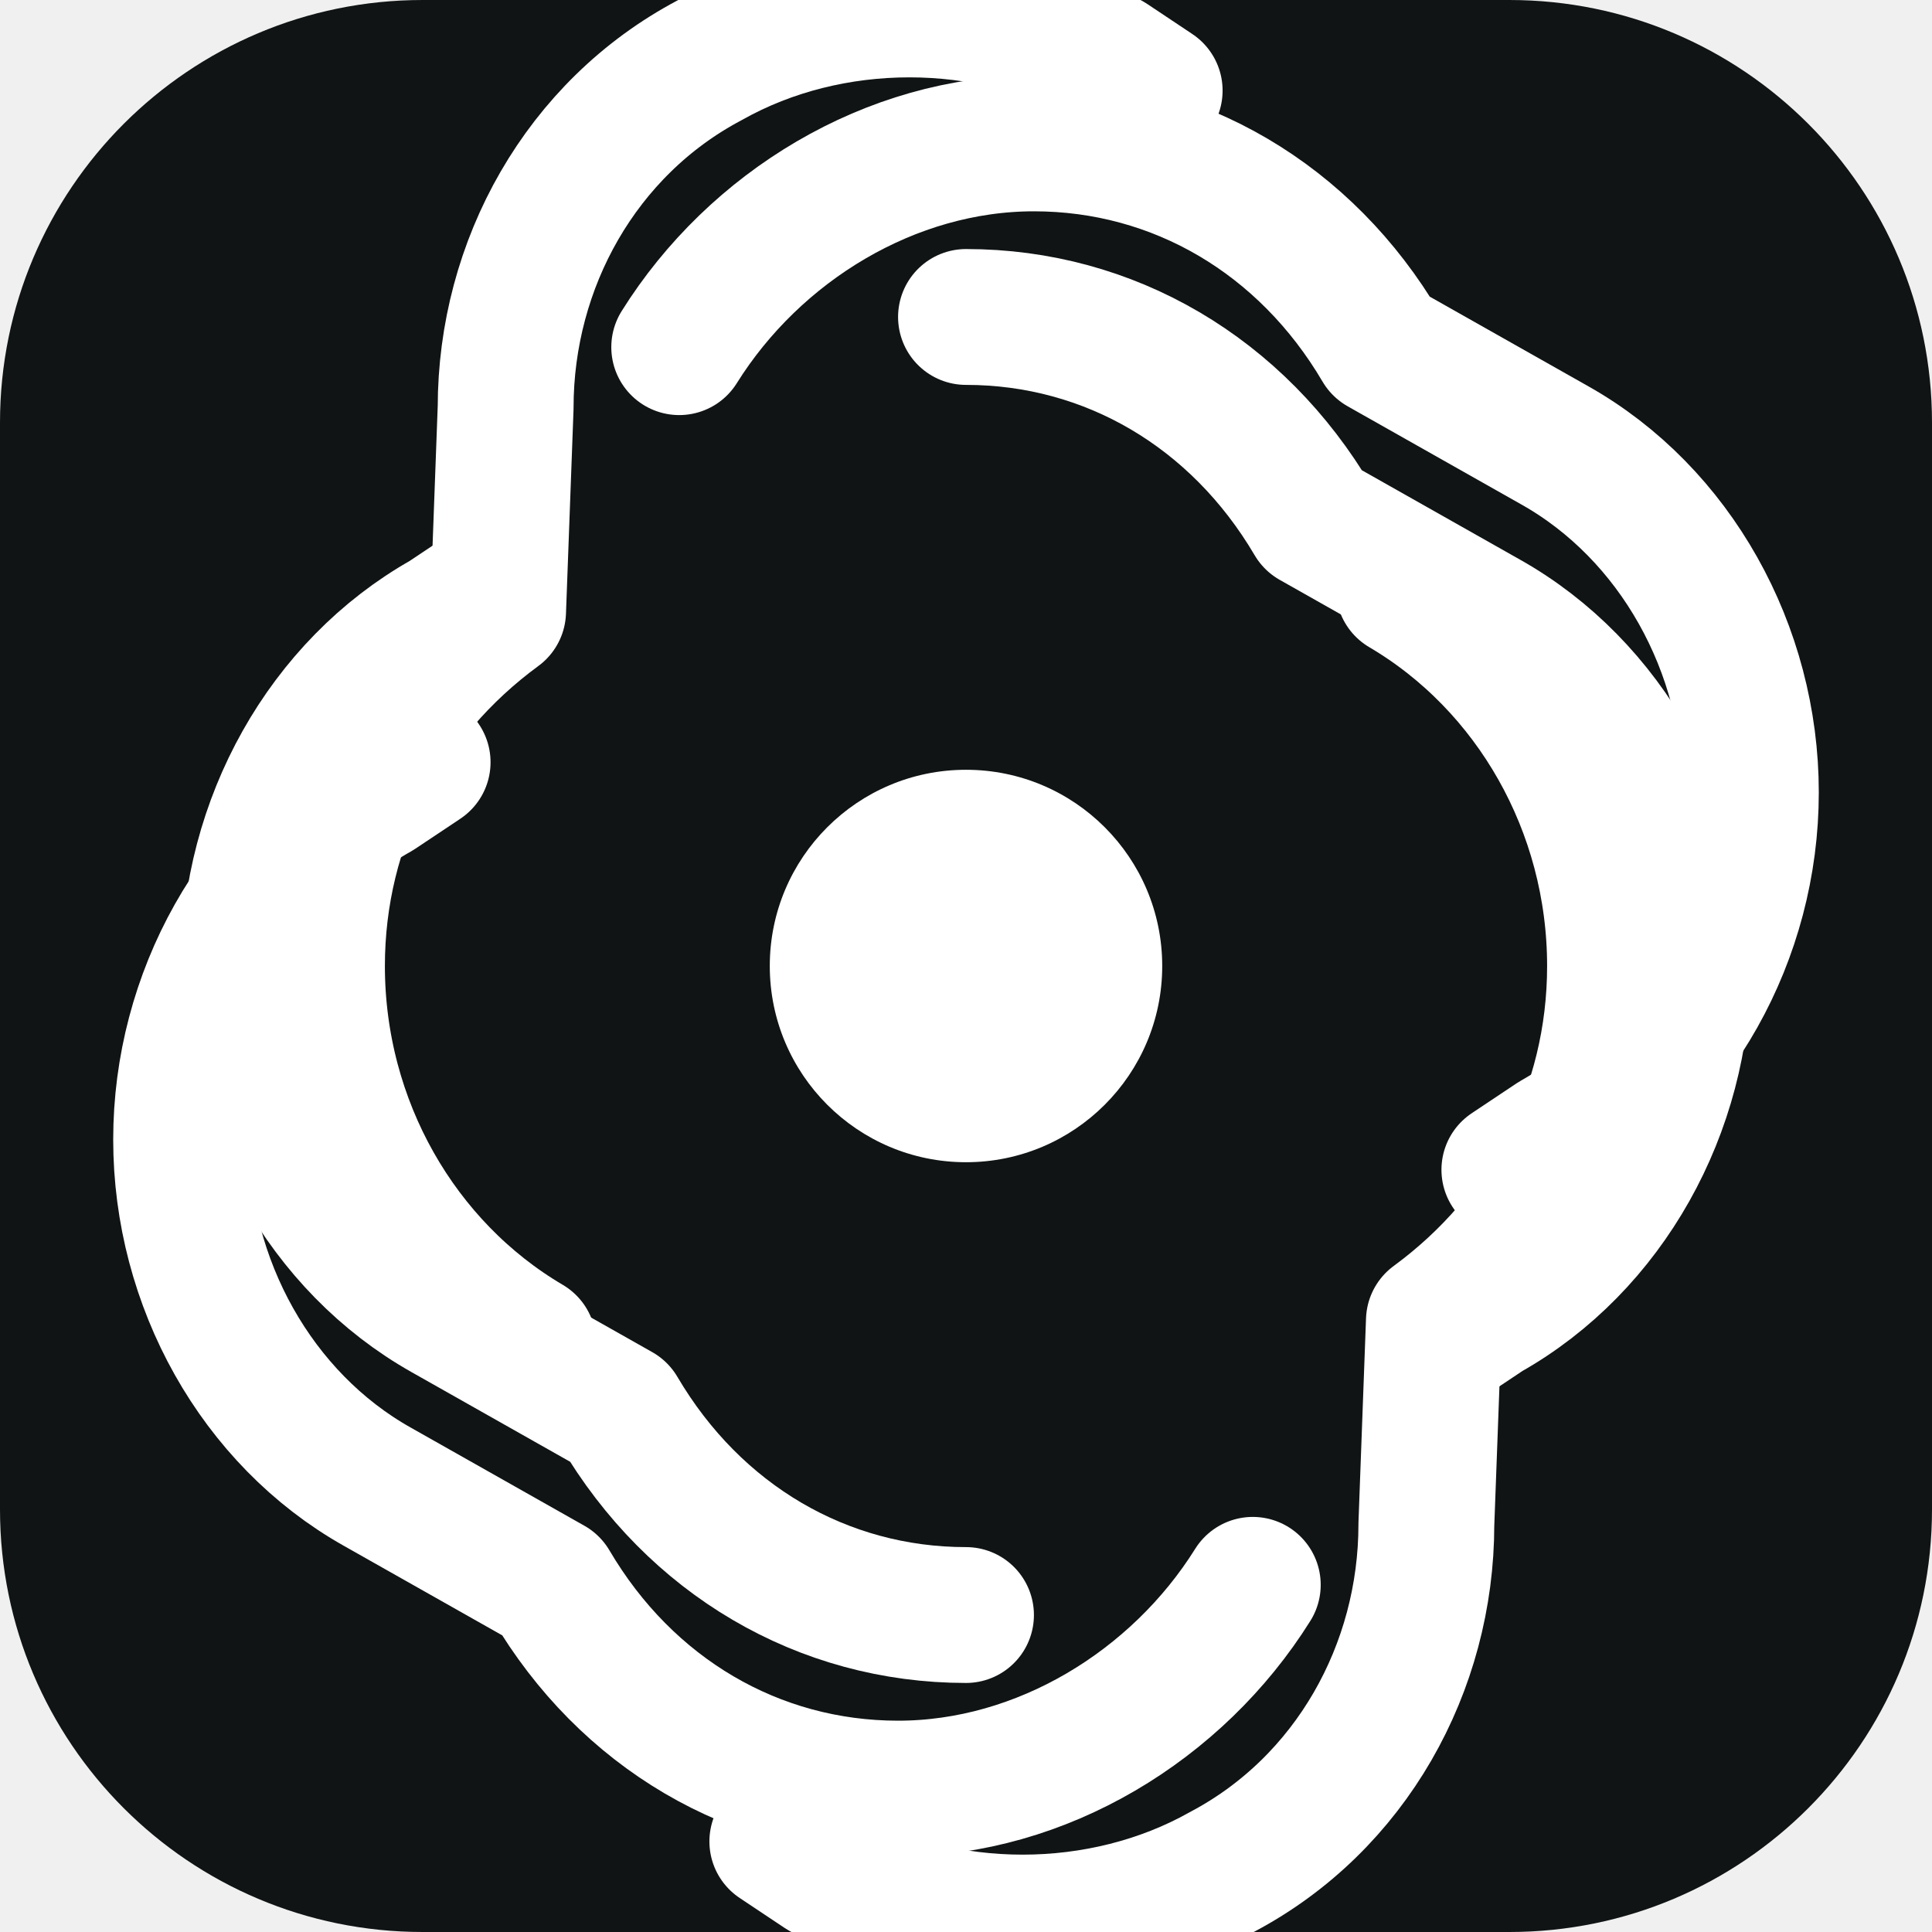
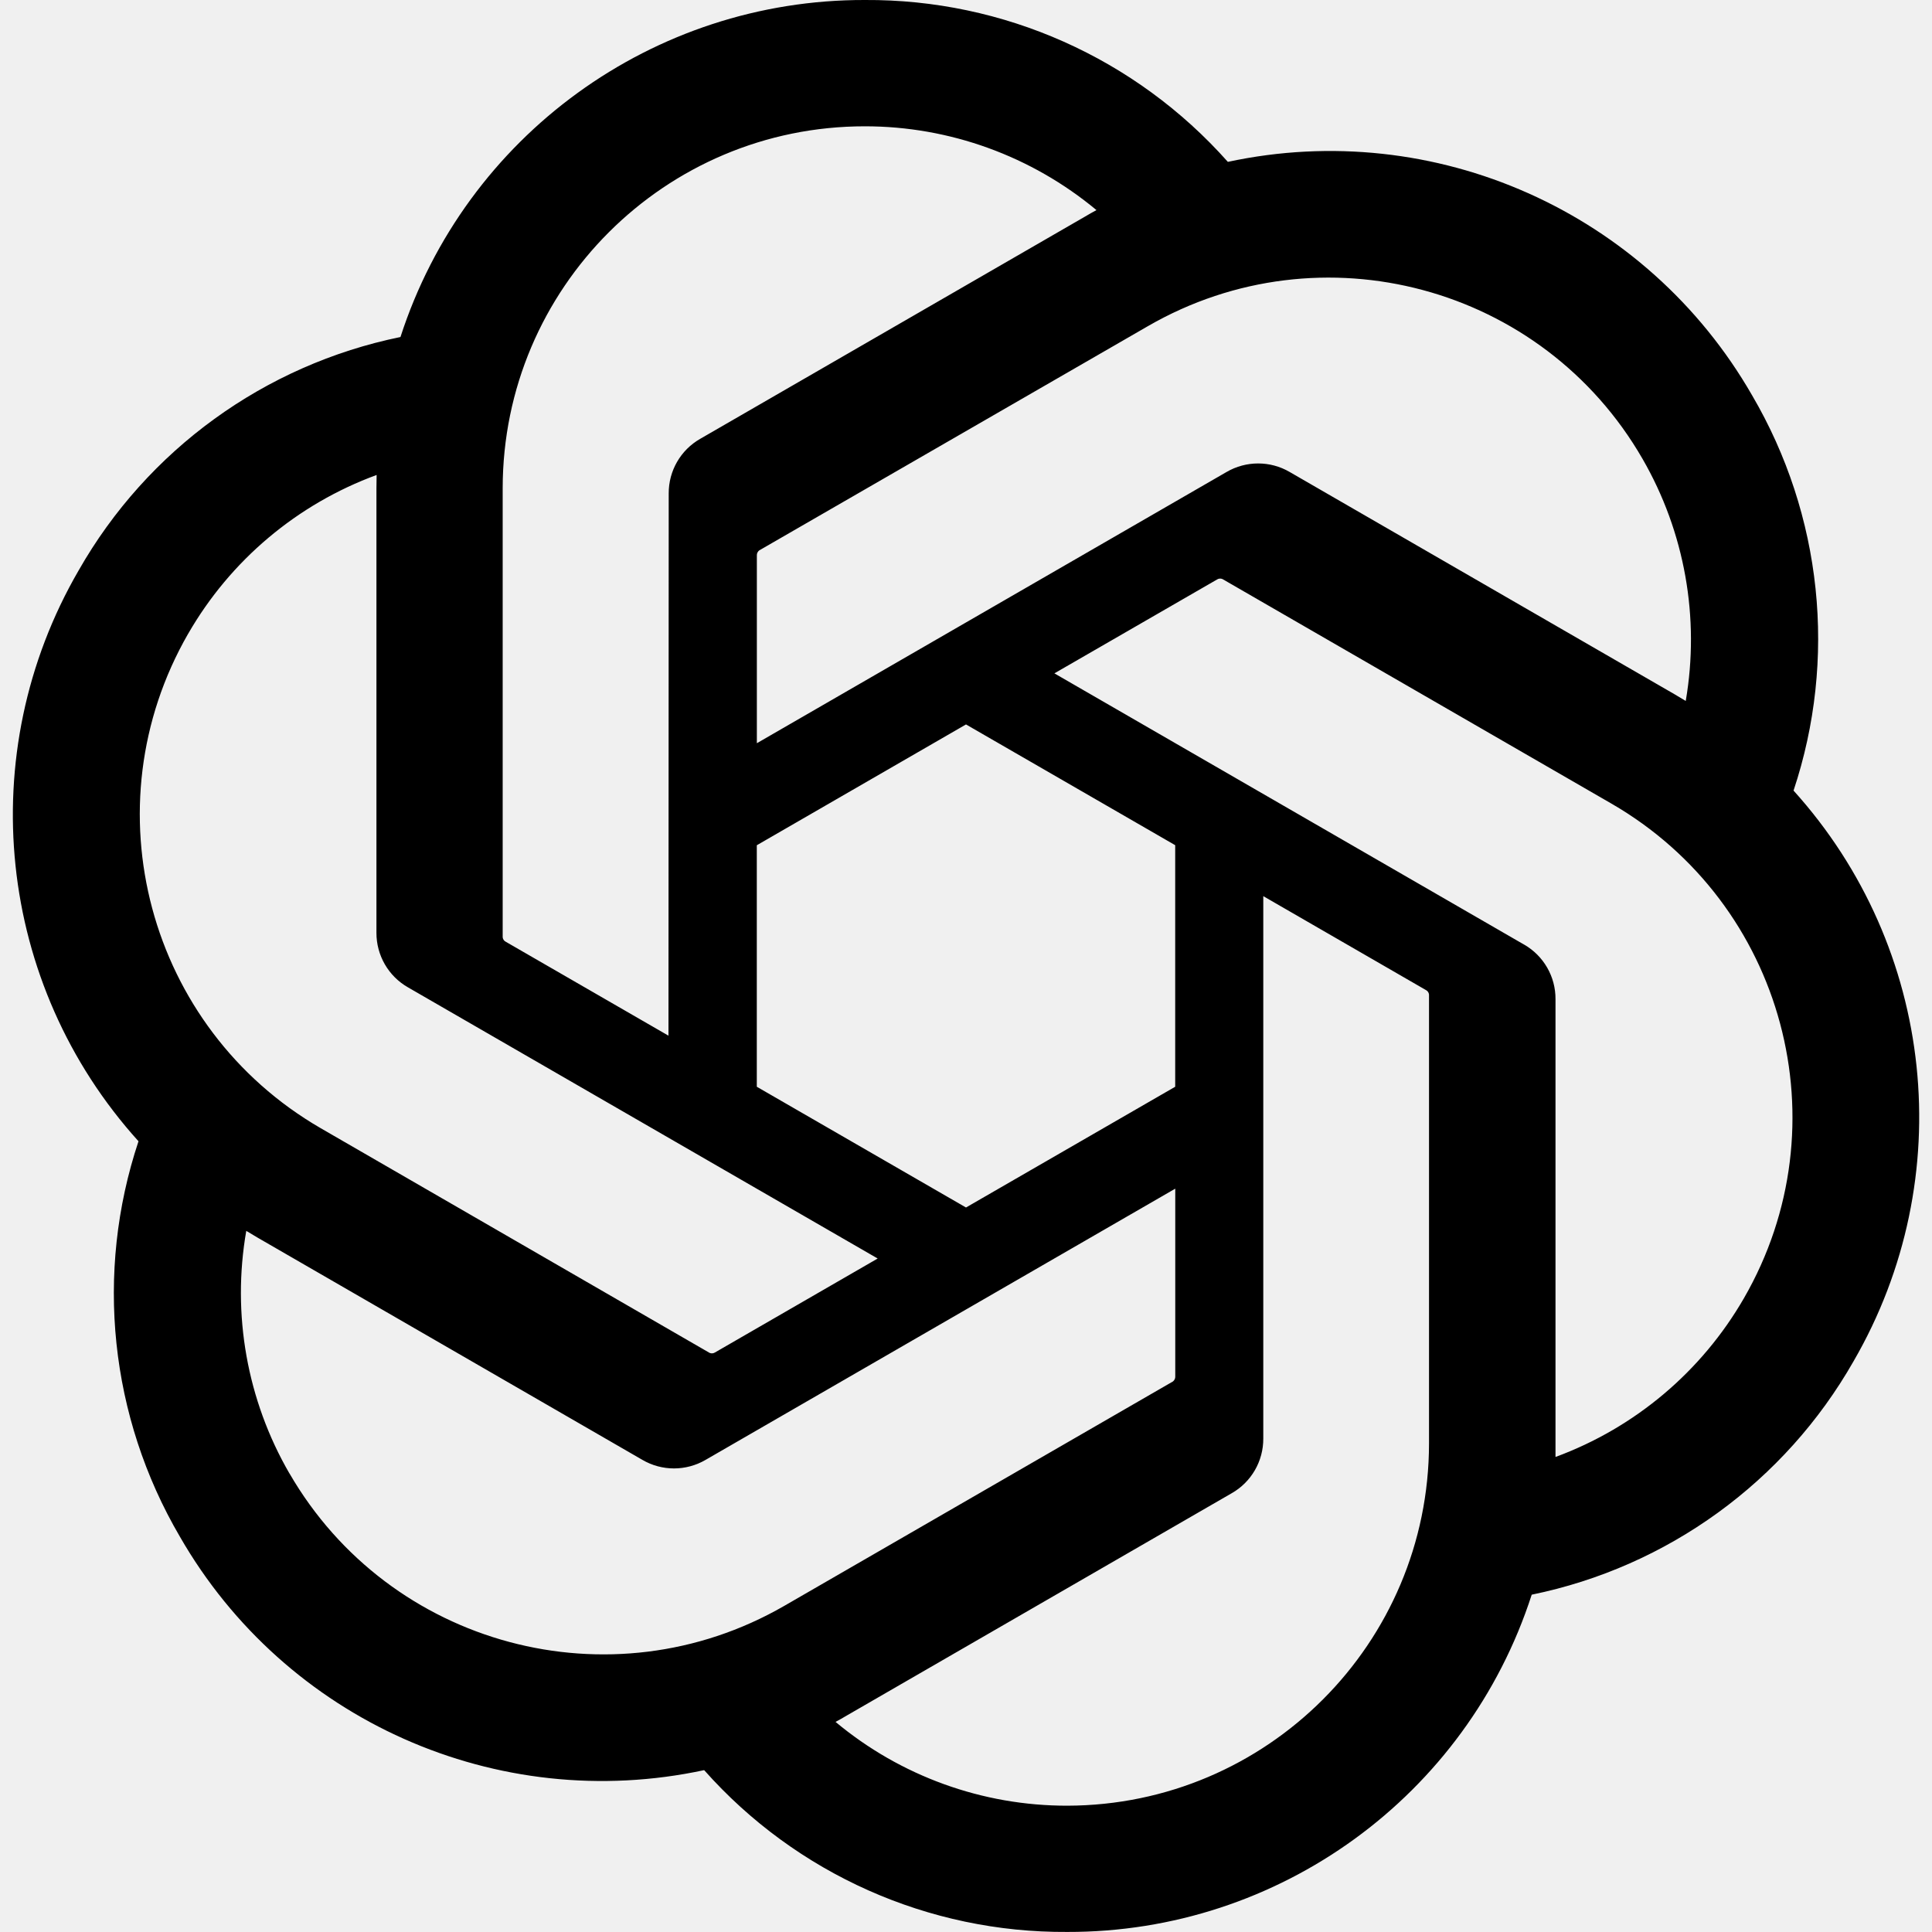
- <svg xmlns="http://www.w3.org/2000/svg" viewBox="0 0 256 256">
-   <rect width="256" height="256" rx="56" fill="#101414" />
-   <g fill="none" stroke="#fff" stroke-linecap="round" stroke-linejoin="round" stroke-width="18">
-     <path d="M128 42c19 0 36 10 46 27l23 13c16 9 26 27 26 46s-10 37-26 46l-6 4" />
-     <path d="M186 78c17 10 28 29 28 50 0 19-9 36-24 47l-1 27c0 19-10 37-27 46-16 9-37 9-53 0l-6-4" />
-     <path d="M166 210c-10 16-28 27-47 27-19 0-36-10-46-27l-23-13c-16-9-26-27-26-46s10-37 26-46l6-4" />
-     <path d="M70 178c-17-10-28-29-28-50 0-19 9-36 24-47l1-27c0-19 10-37 27-46 16-9 37-9 53 0l6 4" />
-     <path d="M90 46c10-16 28-27 47-27 19 0 36 10 46 27l23 13c16 9 26 27 26 46s-10 37-26 46l-6 4" />
-     <path d="M128 214c-19 0-36-10-46-27l-23-13c-16-9-26-27-26-46s10-37 26-46l6-4" />
-   </g>
-   <circle cx="128" cy="128" r="26" fill="#fff" />
+ <svg xmlns="http://www.w3.org/2000/svg" viewBox="0 0 320 320">
+   <path d="m297.06 130.97c7.26-21.79 4.76-45.66-6.85-65.48-17.46-30.4-52.56-46.04-86.84-38.68-15.25-17.18-37.16-26.95-60.13-26.81-35.04-.08-66.13 22.48-76.91 55.82-22.51 4.61-41.94 18.7-53.31 38.67-17.59 30.32-13.58 68.54 9.92 94.54-7.26 21.79-4.76 45.66 6.85 65.48 17.46 30.4 52.56 46.04 86.84 38.68 15.24 17.18 37.16 26.95 60.13 26.8 35.06.09 66.16-22.49 76.94-55.86 22.51-4.61 41.94-18.7 53.31-38.67 17.57-30.32 13.55-68.51-9.94-94.51zm-120.28 168.11c-14.03.02-27.62-4.89-38.39-13.88.49-.26 1.34-.73 1.89-1.07l63.72-36.8c3.26-1.85 5.26-5.32 5.24-9.07v-89.83l26.93 15.55c.29.14.48.42.52.74v74.39c-.04 33.08-26.83 59.9-59.91 59.97zm-128.84-55.03c-7.03-12.14-9.56-26.37-7.15-40.18.47.28 1.3.79 1.89 1.13l63.72 36.8c3.23 1.89 7.23 1.89 10.47 0l77.79-44.92v31.1c.02.32-.13.63-.38.83l-64.41 37.19c-28.69 16.52-65.33 6.7-81.92-21.95zm-16.77-139.09c7-12.16 18.05-21.46 31.21-26.29 0 .55-.03 1.52-.03 2.2v73.61c-.02 3.74 1.98 7.21 5.23 9.06l77.79 44.91-26.93 15.55c-.27.18-.61.21-.91.08l-64.42-37.22c-28.63-16.58-38.45-53.21-21.95-81.89zm221.26 51.49-77.79-44.92 26.93-15.54c.27-.18.61-.21.91-.08l64.42 37.19c28.68 16.57 38.51 53.26 21.94 81.94-7.01 12.14-18.05 21.44-31.2 26.28v-75.81c.03-3.74-1.96-7.2-5.2-9.06zm26.8-40.34c-.47-.29-1.3-.79-1.89-1.13l-63.72-36.8c-3.23-1.89-7.23-1.89-10.47 0l-77.79 44.92v-31.1c-.02-.32.13-.63.38-.83l64.41-37.16c28.69-16.55 65.37-6.7 81.91 22 6.99 12.12 9.52 26.31 7.15 40.1zm-168.51 55.43-26.94-15.55c-.29-.14-.48-.42-.52-.74v-74.39c.02-33.12 26.89-59.96 60.01-59.94 14.01 0 27.57 4.92 38.34 13.88-.49.26-1.33.73-1.89 1.07l-63.72 36.8c-3.26 1.85-5.26 5.31-5.24 9.06l-.04 89.79zm14.63-31.54 34.65-20.01 34.65 20v40.01l-34.65 20-34.65-20z" />
</svg>
